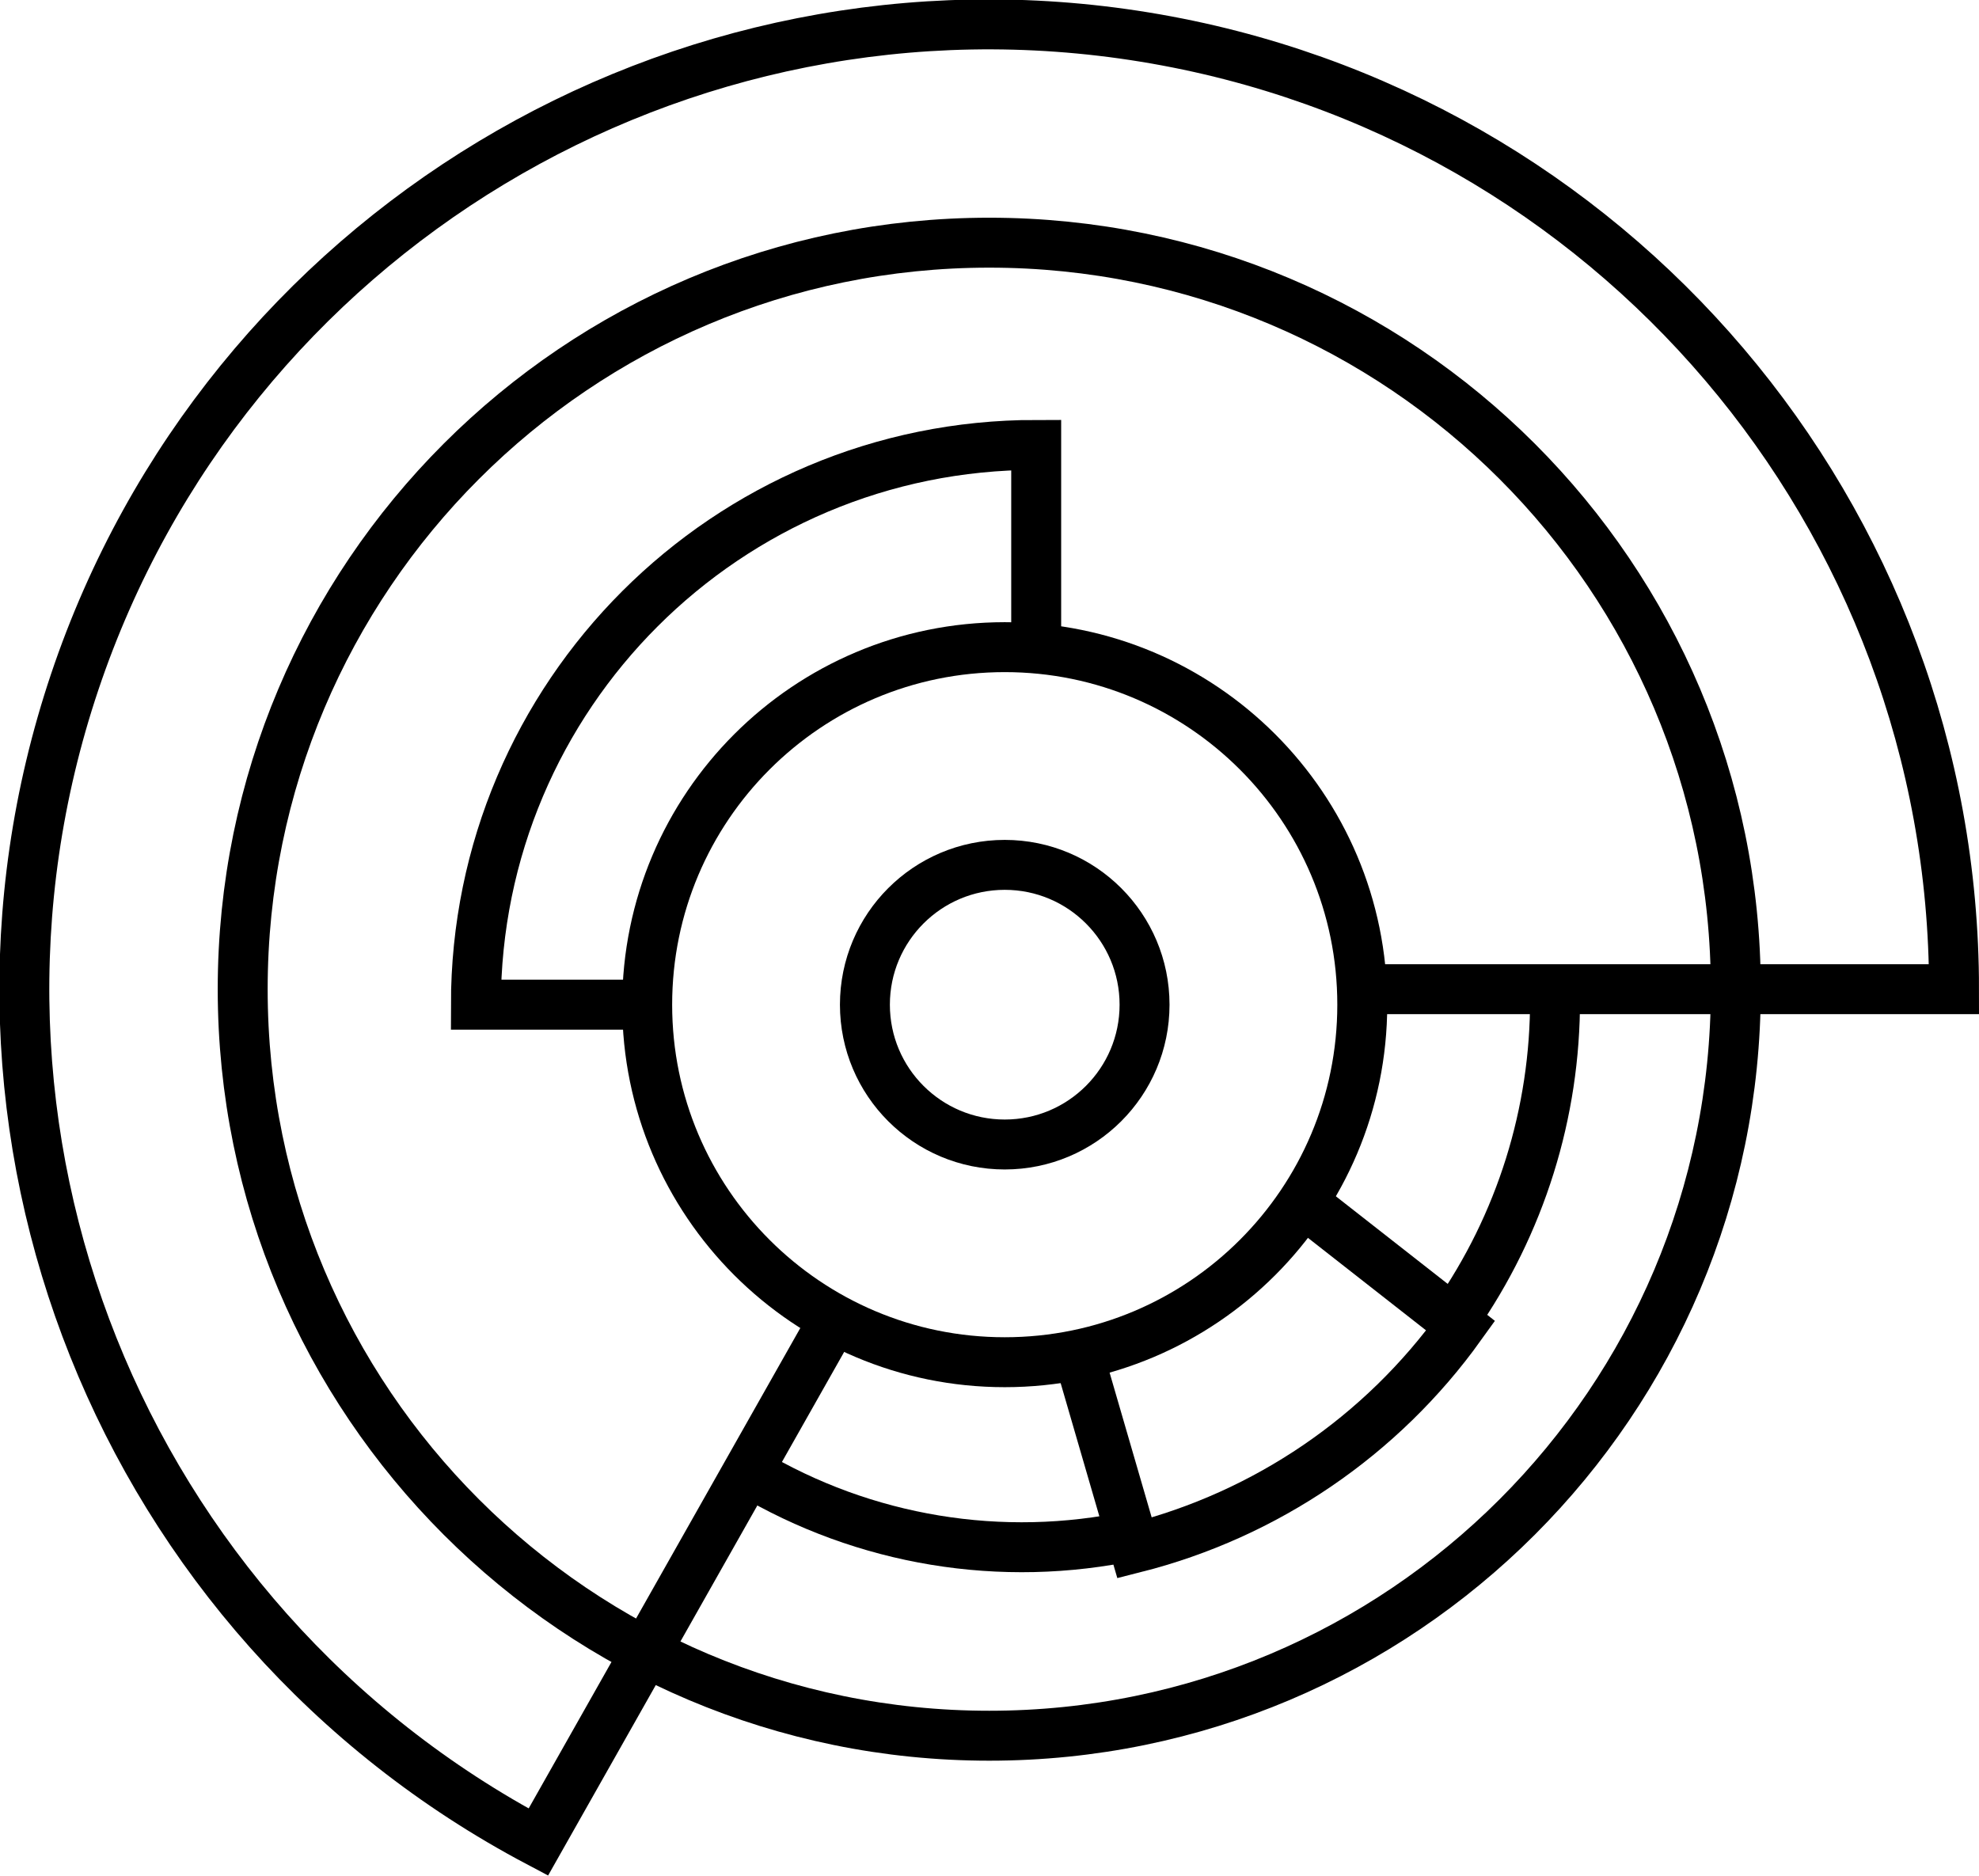
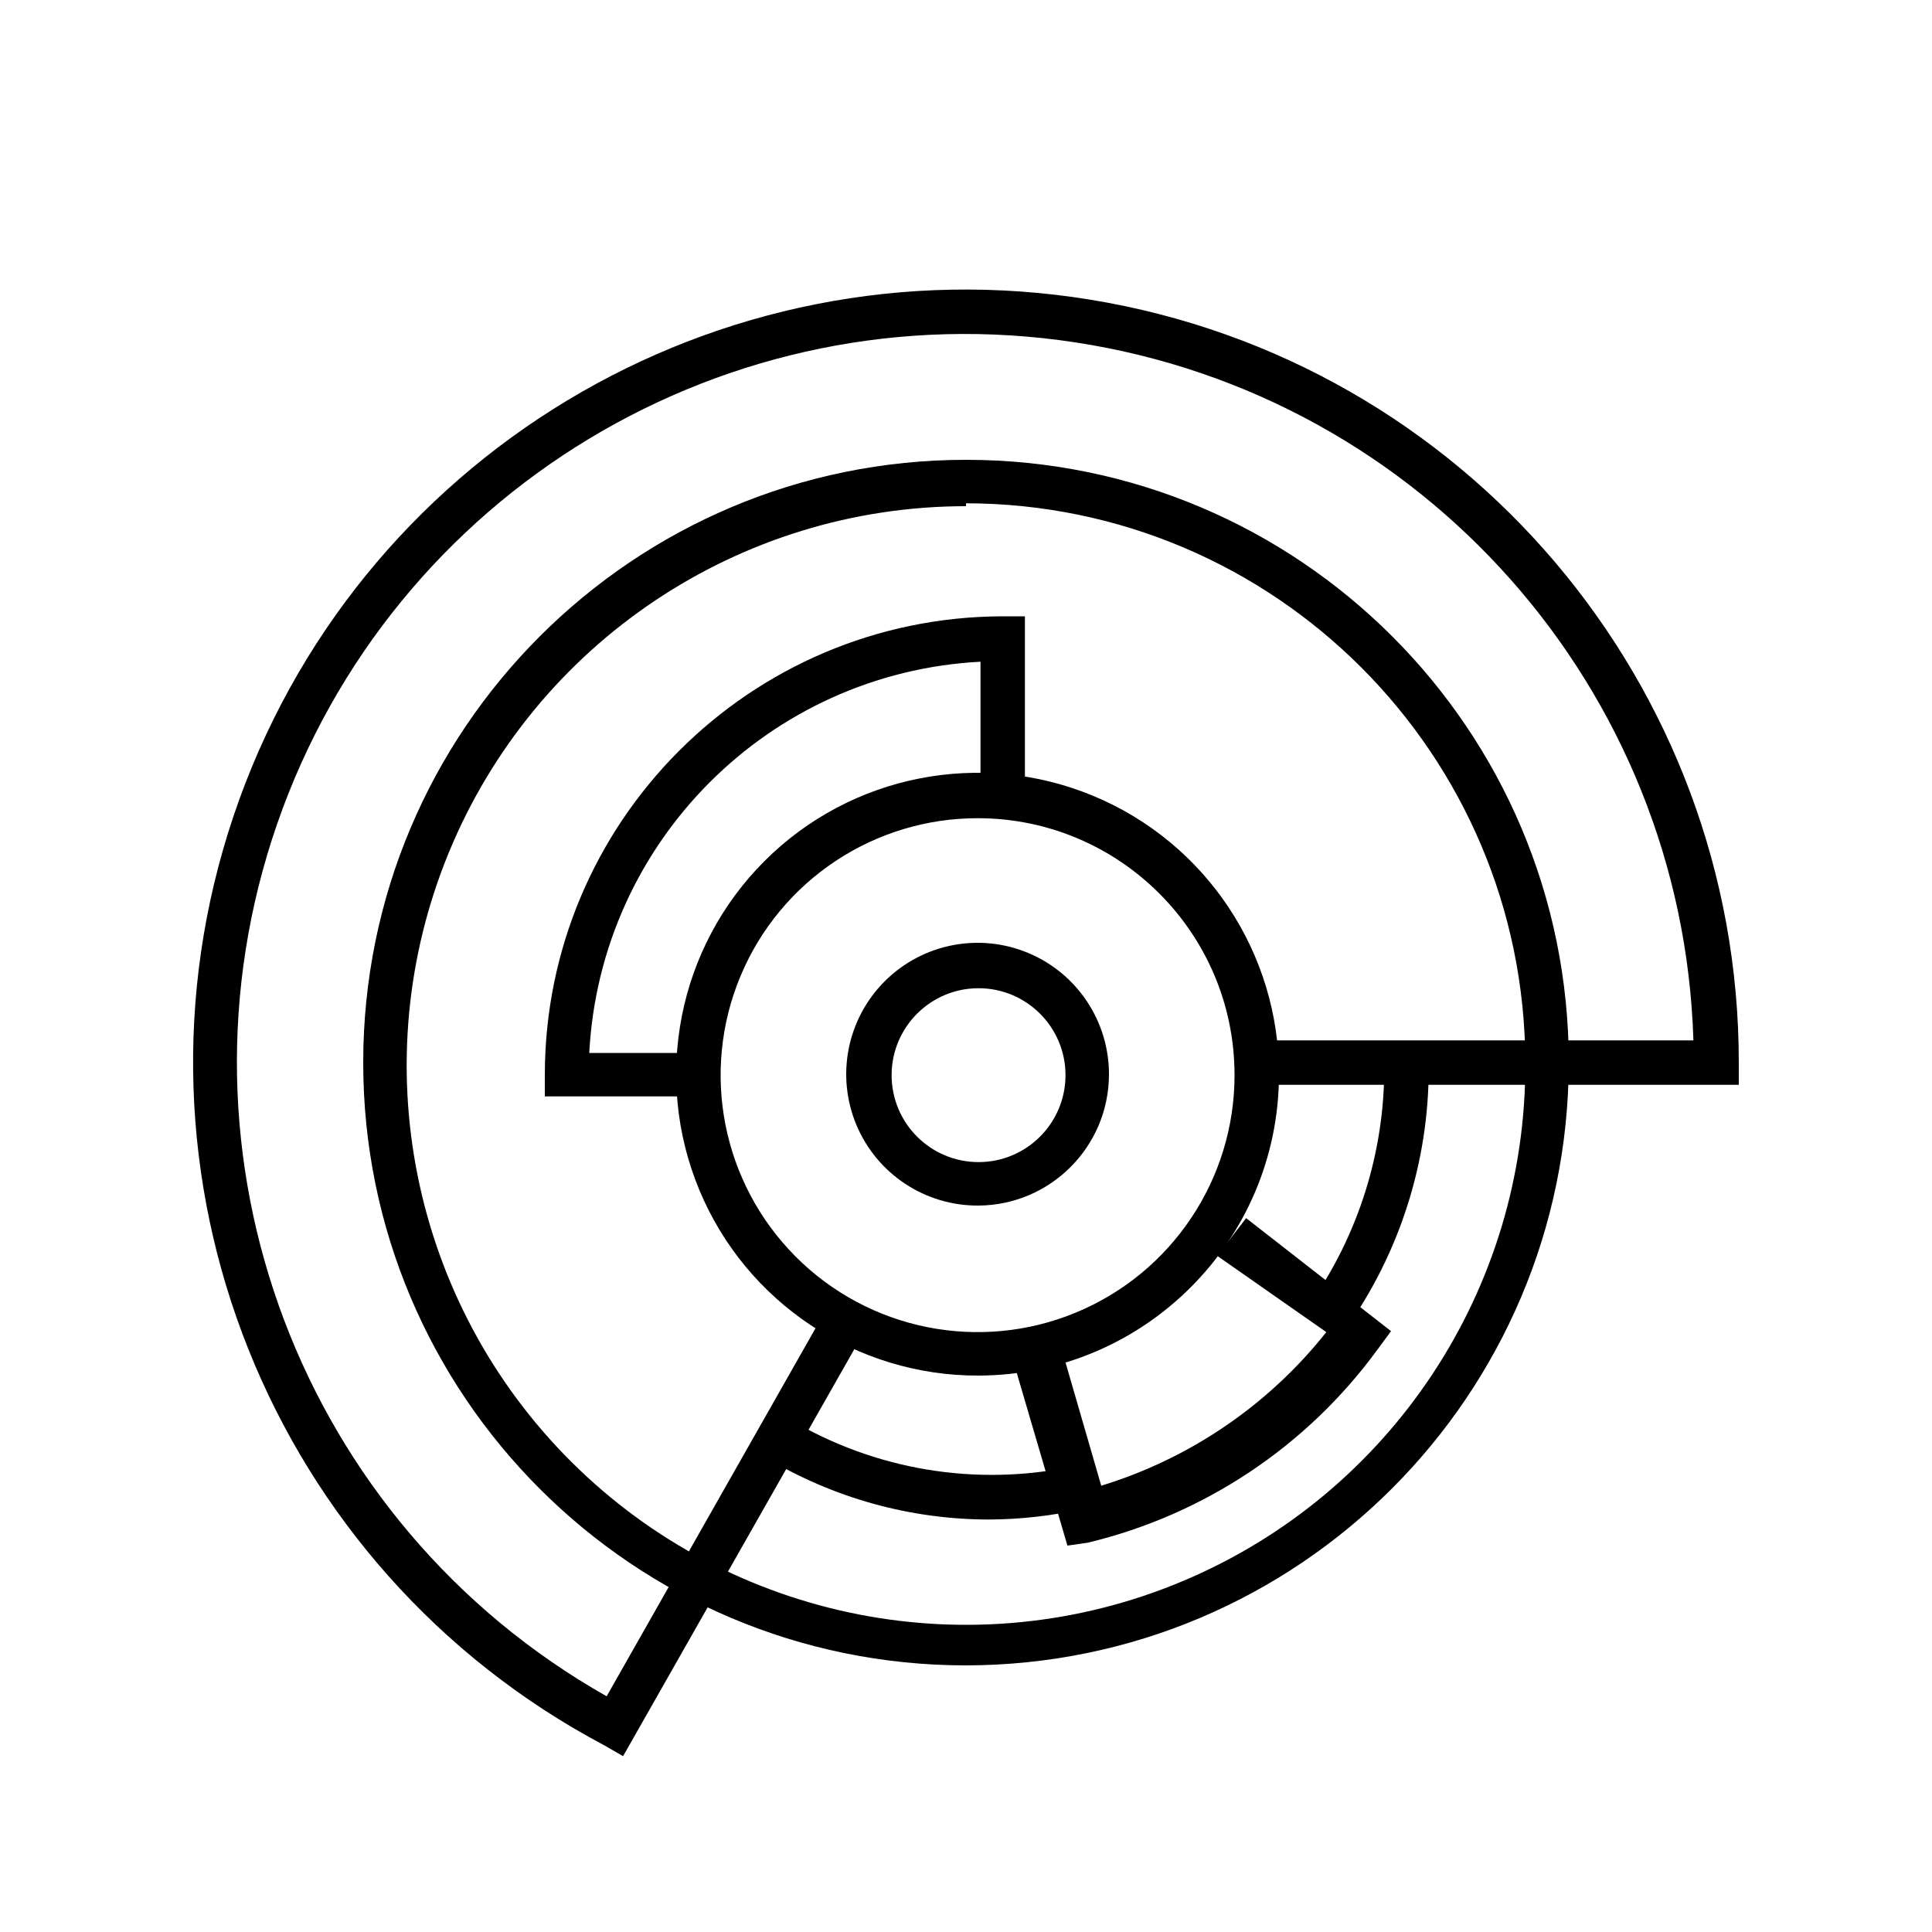
- <svg xmlns="http://www.w3.org/2000/svg" viewBox="0 0 39.63 37.56">
-   <g id="Layer_2" data-name="Layer 2">
-     <g id="Layer_1-2" data-name="Layer 1">
-       <path fill="none" stroke="#000" stroke-miterlimit="10" d="M16.7,26.42,10.78,36.89A19.32,19.32,0,1,1,39.13,19.81H27.29" />
-       <circle fill="none" stroke="#000" stroke-miterlimit="10" cx="20.12" cy="20.12" r="7.16" />
-       <circle fill="none" stroke="#000" stroke-miterlimit="10" cx="20.12" cy="20.12" r="2.8" />
-       <circle fill="none" stroke="#000" stroke-miterlimit="10" cx="19.81" cy="19.81" r="14.95" />
-       <path fill="none" stroke="#000" stroke-miterlimit="10" d="M12.83,20.12H9.53A11.21,11.21,0,0,1,20.75,8.91v4" />
-       <path fill="none" stroke="#000" stroke-miterlimit="10" d="M21.63,27.25,22.72,31a11.51,11.51,0,0,0,6.53-4.45l-3-2.35" />
-       <path fill="none" stroke="#000" stroke-miterlimit="10" d="M22.69,30.75A10.66,10.66,0,0,1,15,29.48" />
-       <path fill="none" stroke="#000" stroke-miterlimit="10" d="M31.14,20a11.08,11.08,0,0,1-2,6.39" />
-     </g>
-   </g>
+ <svg xmlns="http://www.w3.org/2000/svg" id="Layer_1" data-name="Layer 1" viewBox="0 0 20 20">
+   <path d="M6.45,18.18l-.19-.11A8,8,0,1,1,18,11v.23H13v-.46h4.53A7.54,7.54,0,1,0,6.28,17.56l2.27-4,.4.22Z" />
+   <path d="M10.13,14.24a3.12,3.12,0,1,1,3.11-3.11A3.12,3.12,0,0,1,10.13,14.24Zm0-5.77a2.66,2.66,0,1,0,2.65,2.66A2.66,2.66,0,0,0,10.13,8.47Z" />
+   <path d="M10.13,12.48a1.36,1.36,0,1,1,1.35-1.35A1.36,1.36,0,0,1,10.13,12.48Zm0-2.25a.9.9,0,1,0,0,1.8.9.9,0,1,0,0-1.8Z" />
+   <path d="M10,17.24A6.24,6.24,0,1,1,16.24,11,6.25,6.25,0,0,1,10,17.24Zm0-12A5.79,5.79,0,1,0,15.79,11,5.8,5.8,0,0,0,10,5.21Z" />
+   <path d="M7.19,11.35H5.64v-.22a4.75,4.75,0,0,1,4.74-4.75h.23V8.21h-.46V6.85A4.28,4.28,0,0,0,6.1,10.9H7.19Z" />
+   <path d="M11.05,16l-.54-1.84L11,14l.4,1.38a4.75,4.75,0,0,0,2.33-1.59L12.6,13l.3-.39,1.5,1.17-.14.19a5.22,5.22,0,0,1-3,2Z" />
+   <path d="M10.24,15.73a4.49,4.49,0,0,1-2.31-.64l.24-.4a4.09,4.09,0,0,0,2.94.49l.1.44A4.51,4.51,0,0,1,10.24,15.73Z" />
+   <path d="M13.93,13.76l-.37-.26a4.26,4.26,0,0,0,.77-2.44h.46A4.66,4.66,0,0,1,13.93,13.76Z" />
</svg>
